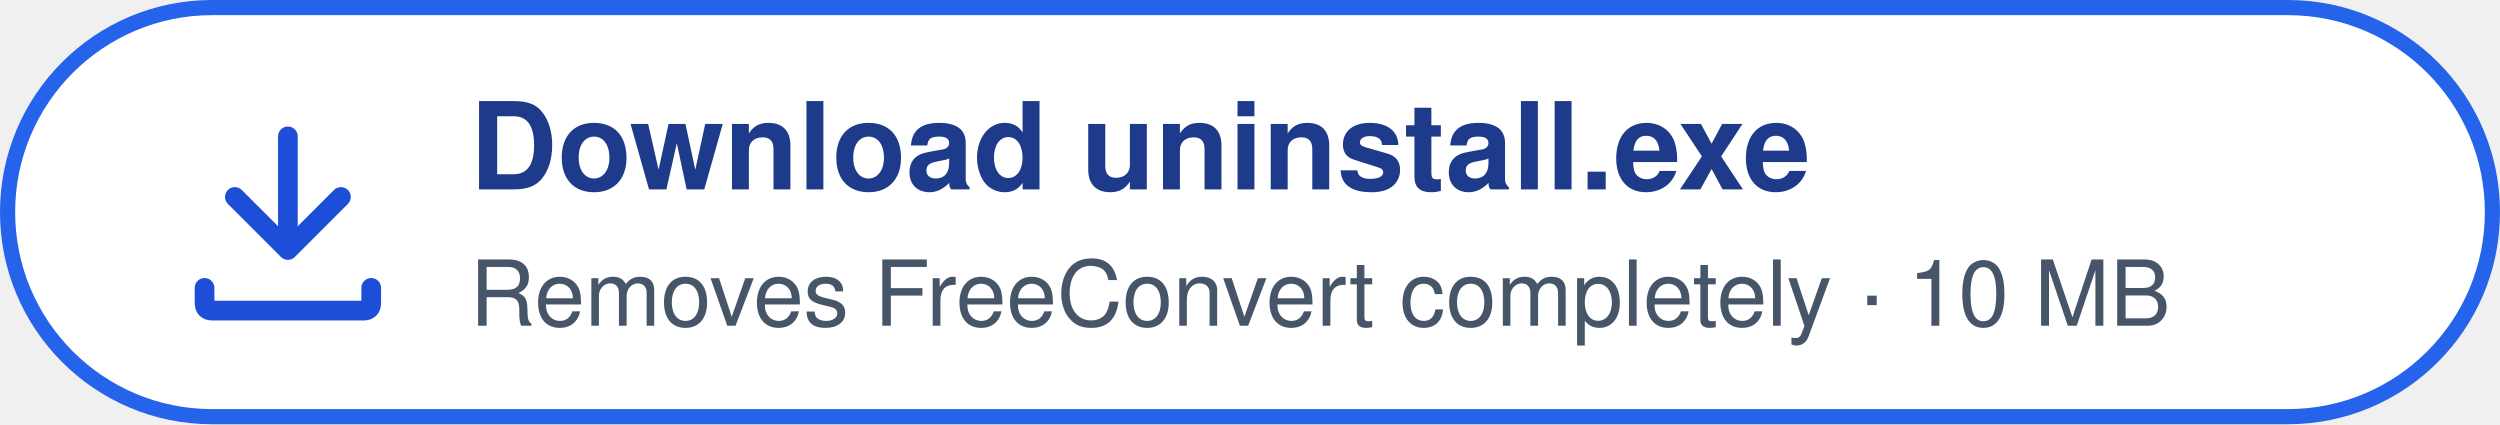
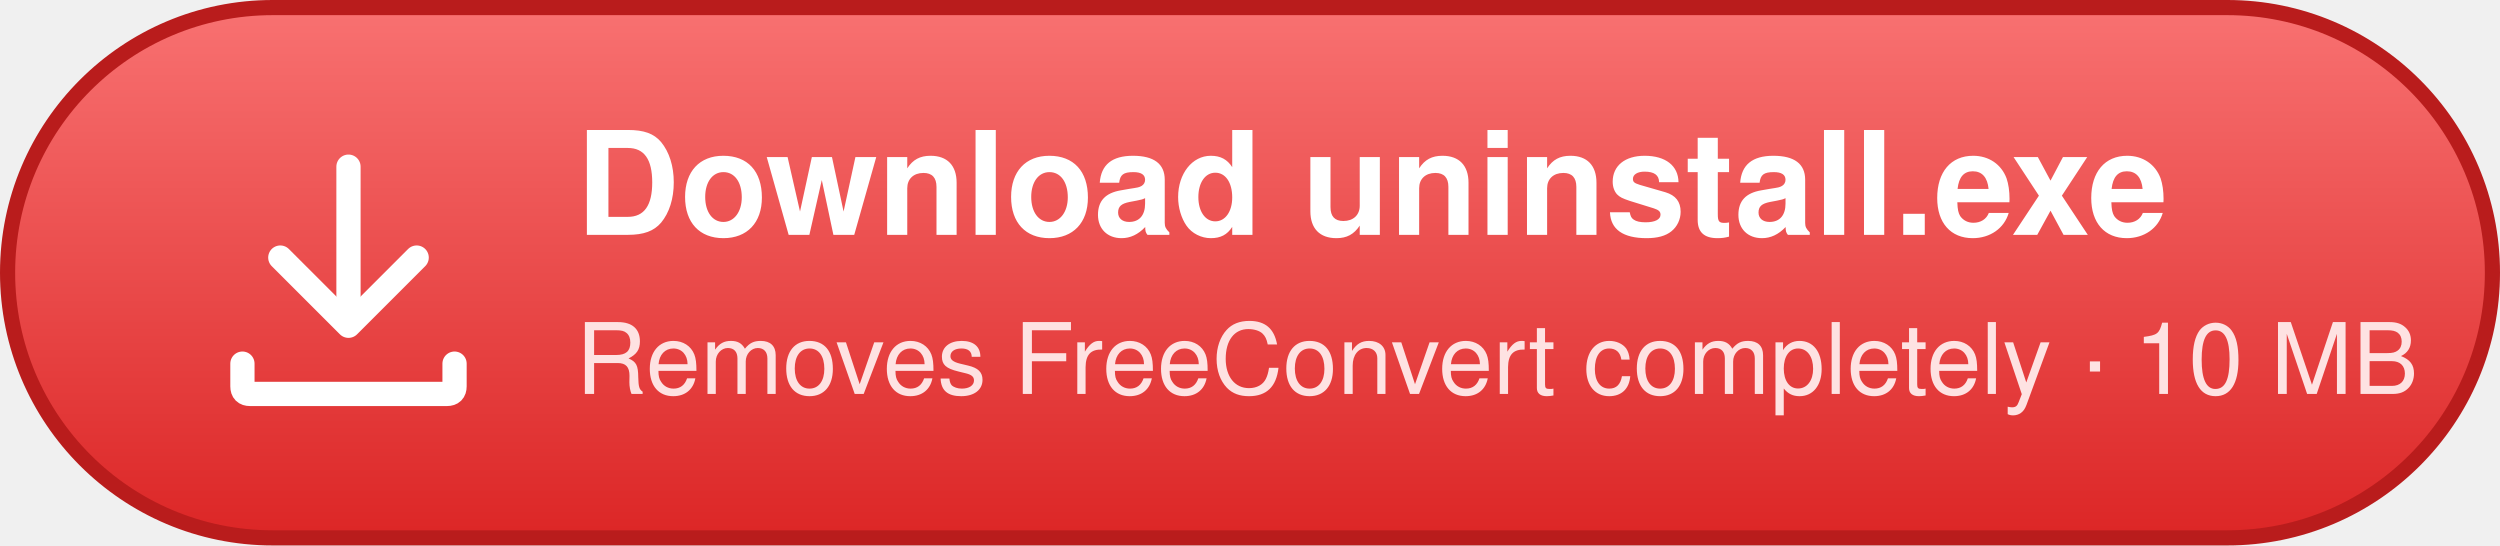
- <svg xmlns="http://www.w3.org/2000/svg" width="330" height="56" viewBox="0 0 330 56" role="img" aria-label="Download uninstall.exe">
-   <rect x="1" y="1" width="328" height="54" rx="27" fill="#FFFFFF" stroke="#2563EB" stroke-width="2" />
-   <g transform="translate(26 16)" fill="none" stroke="#1D4ED8" stroke-width="2.6" stroke-linecap="round" stroke-linejoin="round">
-     <path d="M12 2 V16" />
-     <path d="M5 10 L12 17 L19 10" />
-     <path d="M1 22 V24 Q1 25 2 25 H22 Q23 25 23 24 V22" />
+ <svg xmlns="http://www.w3.org/2000/svg" width="330" height="72" viewBox="0 0 330 72" role="img" aria-label="Download uninstall.exe">
+   <defs>
+     <linearGradient id="r" x1="0" y1="0" x2="0" y2="1">
+       <stop offset="0" stop-color="#F87171" />
+       <stop offset="1" stop-color="#DC2626" />
+     </linearGradient>
+   </defs>
+   <rect x="1" y="1" width="328" height="70" rx="35" fill="url(#r)" />
+   <rect x="1" y="1" width="328" height="70" rx="35" fill="none" stroke="#B91C1C" stroke-width="2" />
+   <g transform="translate(30 20)" fill="none" stroke="#FFFFFF" stroke-width="3.2" stroke-linecap="round" stroke-linejoin="round">
+     <path d="M16 2 V22" />
+     <path d="M7 14 L16 23 L25 14" />
+     <path d="M2 28 V31 Q2 32 3 32 H29 Q30 32 30 31 V28" />
  </g>
-   <text x="62" y="25" font-family="Segoe UI, Helvetica, Arial, sans-serif" font-size="16" font-weight="700" fill="#1E3A8A">Download uninstall.exe</text>
-   <text x="62" y="43" font-family="Segoe UI, Helvetica, Arial, sans-serif" font-size="12" fill="#475569">Removes FreeConvert completely · 10 MB</text>
+   <text x="76" y="31" font-family="Segoe UI, Helvetica, Arial, sans-serif" font-size="19" font-weight="700" fill="#FFFFFF">Download uninstall.exe</text>
+   <text x="76" y="52" font-family="Segoe UI, Helvetica, Arial, sans-serif" font-size="13" fill="#FEE2E2">Removes FreeConvert completely · 10 MB</text>
</svg>
